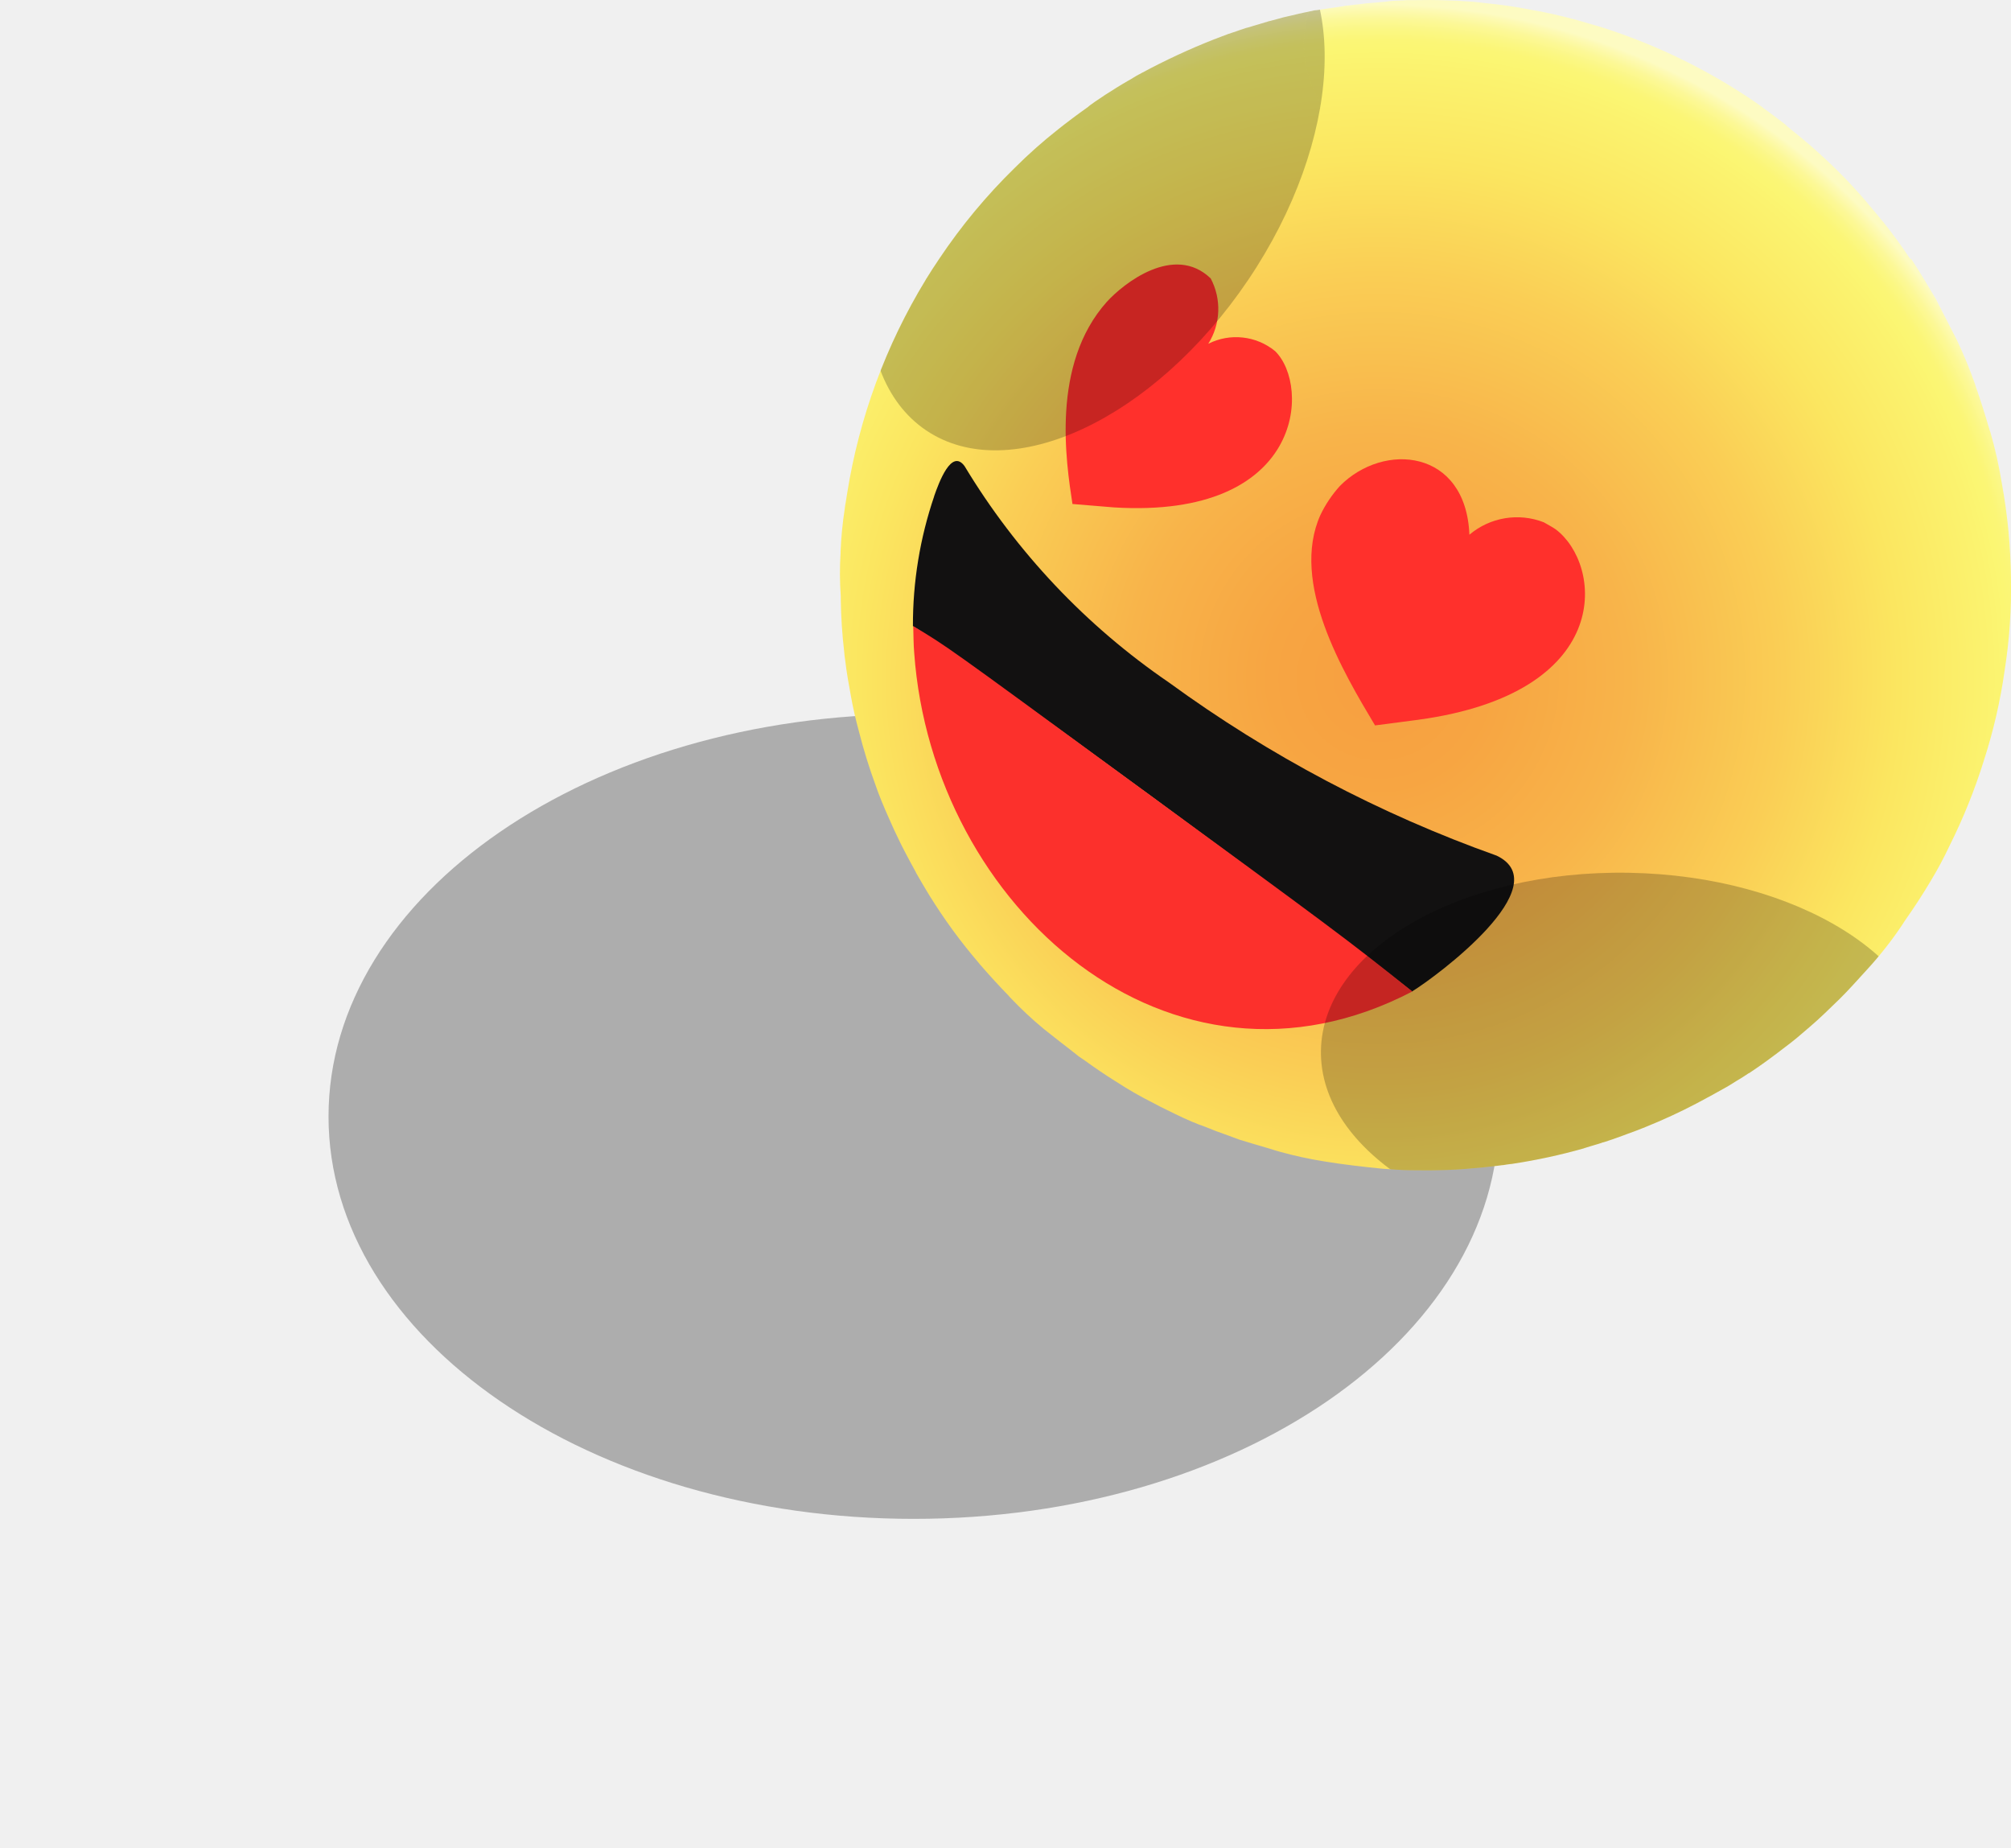
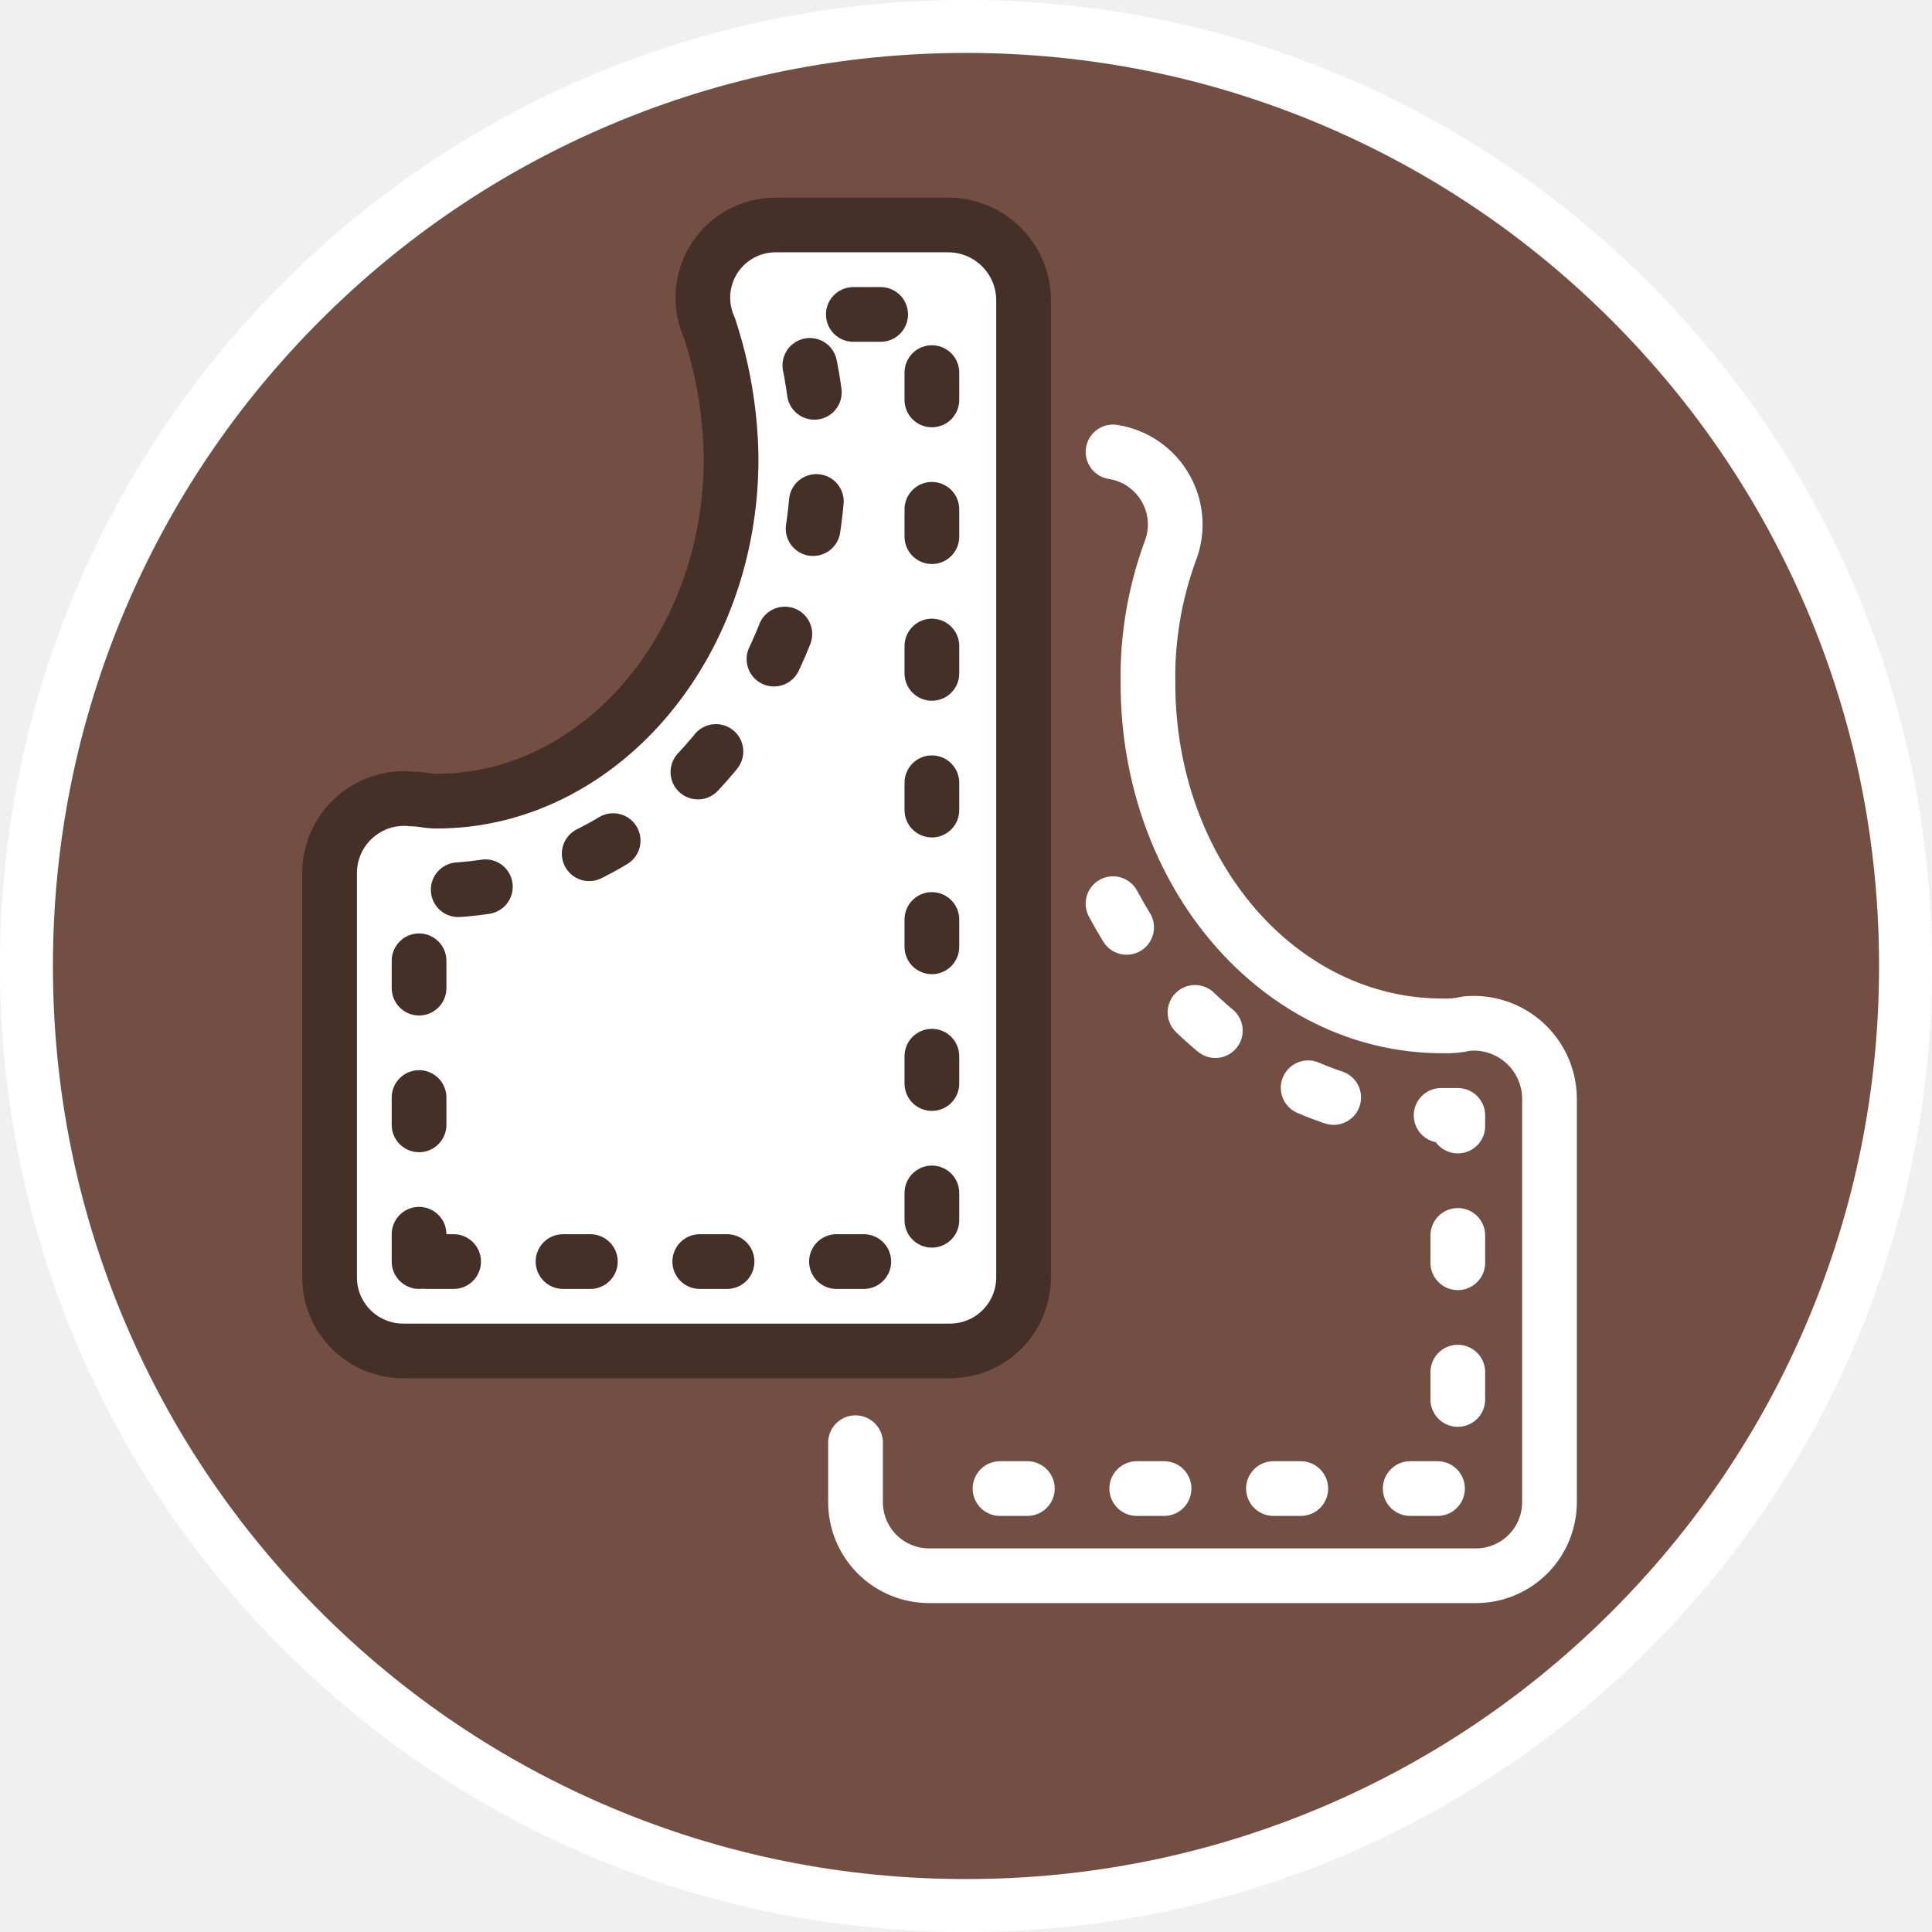
- <svg xmlns="http://www.w3.org/2000/svg" xmlns:xlink="http://www.w3.org/1999/xlink" width="82.478" height="75.758" viewBox="0 0 82.478 75.758">
-   <defs>
-     <radialGradient id="radial-gradient" cx="0.471" cy="0.58" r="0.575" gradientTransform="matrix(-0.999, -0.004, -0.004, 1, 0.933, 0.001)" gradientUnits="objectBoundingBox">
-       <stop offset="0" stop-color="#f79f40" />
-       <stop offset="0.163" stop-color="#f7a542" />
-       <stop offset="0.371" stop-color="#f8b44a" />
-       <stop offset="0.601" stop-color="#face55" />
-       <stop offset="0.771" stop-color="#fbe660" />
-       <stop offset="0.91" stop-color="#fbf36f" />
-       <stop offset="0.932" stop-color="#fbf672" />
-       <stop offset="0.947" stop-color="#fbf676" />
-       <stop offset="0.962" stop-color="#fbf783" />
-       <stop offset="0.978" stop-color="#fcf897" />
-       <stop offset="0.994" stop-color="#fdfab4" />
-       <stop offset="1" stop-color="#fdfbc2" />
-     </radialGradient>
-     <clipPath id="clip-path">
-       <path id="Trazado_116496" data-name="Trazado 116496" d="M52.65,29.84v-.06c0-.11-.03-.77-.15-1.75-.01-.09-.02-.17-.03-.26-.02-.12-.04-.25-.06-.38a23.894,23.894,0,0,0-3.15-8.77c0-.01-.01-.01-.01-.02-.17-.29-.35-.57-.54-.85h0a23.353,23.353,0,0,0-3.06-3.74,20.449,20.449,0,0,0-1.77-1.6c-.39-.32-.78-.62-1.19-.91a.265.265,0,0,1-.06-.05l-.05-.04-.21-.15c-.26-.18-.55-.37-.86-.57h0c-.01-.01-.02-.01-.03-.02-.15-.09-.3-.19-.47-.28-.07-.04-.15-.09-.22-.13s-.12-.07-.19-.11a1.092,1.092,0,0,0-.15-.08,25.413,25.413,0,0,0-2.93-1.4c-.26-.11-.47-.18-.58-.23l-.18-.07-.18-.07c-.01,0-.02-.01-.03-.01l-.04-.01-.3-.1-.04-.01c-.01,0-.03-.01-.04-.01l-.2-.07a2.759,2.759,0,0,0-.27-.08l-.23-.07c-.04-.01-.09-.03-.13-.04-.01,0-.03-.01-.04-.01s-.03-.01-.05-.01a.636.636,0,0,1-.07-.02l-.26-.07-.22-.06c-.07-.02-.14-.03-.21-.05h-.01l-.13-.03-.25-.06-.18-.04a2.049,2.049,0,0,0-.24-.05c-.01,0-.03-.01-.04-.01-.06-.01-.12-.03-.18-.04l-.11-.02-.13-.03h-.02l-.04-.01c-.02,0-.05-.01-.07-.01a1.766,1.766,0,0,1-.2-.04.6.6,0,0,0-.12-.02h0a2.068,2.068,0,0,1-.22-.04l-.19-.03c-.03-.01-.07-.01-.11-.02a.985.985,0,0,0-.17-.02,1,1,0,0,0-.16-.02l-.27-.03-.25-.03c-.03,0-.05-.01-.08-.01h-.02a1.641,1.641,0,0,0-.23-.02l-.34-.03c-.08-.01-.16-.01-.23-.02-.09-.01-.17-.01-.26-.02s-.18-.01-.27-.02A.97.97,0,0,1,29.76,7h-.37c-.48-.01-.96-.01-1.45,0-.11,0-.21,0-.31.01s-.22.01-.32.02c-.07,0-.13.01-.19.01-.16.01-.31.02-.46.04-.05,0-.11.01-.16.01-.22.02-.43.04-.64.07-.1.01-.2.02-.3.04h-.01c-.02,0-.04.01-.06.01q-.24.03-.45.06c-.11.02-.23.04-.34.05-.26.04-.47.08-.61.11-.7.14-1.38.3-2.06.5-.41.11-.77.22-1.21.38a24.021,24.021,0,0,0-5.31,2.61h0c-.17.11-.33.22-.49.33a.265.265,0,0,0-.06.05c-.28.2-.56.4-.84.61a.423.423,0,0,1-.07.05l-.02.02-.02.02c-.01.01-.02.02-.03.02s-.02.01-.03.02c-.08.06-.15.12-.23.18-.15.12-.3.24-.44.36-.08.07-.16.13-.24.2-.16.14-.32.27-.46.4l-.02.02-.02.02c-.03.03-.07.06-.1.09-.75.69-1.21,1.19-1.24,1.22-.23.25-.46.51-.69.77-.16.19-.33.38-.5.59-.01.01-.02.03-.04.04l-.03.03c-.34.42-.69.89-1.08,1.46l-.01.01-.01.01c-.01.01-.01.02-.02.02-.18.26-.36.55-.54.86-.16.26-.32.52-.46.75l-.46.88c-.15.29-.29.56-.42.82a16.758,16.758,0,0,0-.76,1.82h0v.01c-.22.6-.42,1.23-.6,1.84l-.01.02a.037.037,0,0,1-.01.03,17.968,17.968,0,0,0-.5,2.13,23.506,23.506,0,0,0-.17,7.66,22.794,22.794,0,0,0,.82,3.68,23.944,23.944,0,0,0,1.38,3.51,15.311,15.311,0,0,0,.75,1.42c.32.56.68,1.11,1.06,1.66.04.07.09.13.13.2a16,16,0,0,0,1.39,1.8c.34.37.78.88,1.14,1.24s.83.82,1.22,1.15h0c.42.37.6.53.99.83q.72.585,1.47,1.08h.01c.16.11.32.22.49.32.19.12.38.24.55.34.09.05.22.13.36.21a.573.573,0,0,1,.07.04c.15.09.33.18.52.29.04.02.09.05.13.07a22.789,22.789,0,0,0,2.12,1c.18.07.42.17.7.28l.24.09.42.15.3.1.11.03c.01,0,.01,0,.02.01l.16.05a2.759,2.759,0,0,0,.27.08l.26.08c.01,0,.02,0,.02.01a22.1,22.1,0,0,0,2.96.66l.09.01c.08.01.17.03.27.04h.03l.23.03.53.06c.24.03.56.05.79.07s.49.03.74.04h.02c.13.01.25.01.37.01.33.01.77,0,1.1.01s.79-.03,1.13-.05c.72-.06,1.68-.17,2.39-.28a18.747,18.747,0,0,0,1.84-.38c.14-.04.28-.08.43-.12.43-.12.87-.25,1.24-.36l.43-.16c.35-.12.69-.25,1.03-.38l.17-.06c.4-.15.89-.38,1.32-.59.19-.09.37-.18.55-.28a15.71,15.71,0,0,0,1.56-.88c.02-.01.03-.02.05-.03.41-.26.82-.52,1.22-.81.09-.06.18-.12.26-.17l.44-.34c.12-.09.23-.18.35-.27l.66-.52a14.289,14.289,0,0,0,1.37-1.26l.03-.03.07-.07c.35-.35.74-.77,1.2-1.29a.138.138,0,0,0,.03-.04h0a20.958,20.958,0,0,0,2.02-2.71c.01-.01.01-.02.02-.03.19-.3.38-.61.57-.95v-.01h0c.08-.14.16-.29.24-.44.11-.2.22-.41.31-.59l.09-.18c.16-.32.31-.65.47-.99.21-.47.41-.94.56-1.36h0c.26-.7.5-1.44.71-2.23.13-.48.25-.96.33-1.41.1-.48.18-.98.25-1.5.02-.12.03-.23.05-.34.08-.69.14-1.41.16-2.14v-.13C52.68,31.04,52.68,30.45,52.65,29.84Z" transform="translate(-4.654 -6.992)" />
-     </clipPath>
-     <linearGradient id="linear-gradient" x1="-0.166" y1="-323.933" x2="-1.166" y2="-323.933" gradientUnits="objectBoundingBox">
-       <stop offset="0" stop-color="#19b79c" />
-       <stop offset="0.405" stop-color="#1dbb9e" />
-       <stop offset="0.825" stop-color="#2ac8a3" />
-       <stop offset="0.997" stop-color="#31cfa6" />
-     </linearGradient>
-     <linearGradient id="linear-gradient-2" x1="-2.106" y1="-363.238" x2="-3.08" y2="-363.238" xlink:href="#linear-gradient" />
-     <clipPath id="clip-path-2">
-       <path id="Trazado_116504" data-name="Trazado 116504" d="M4.652,29.65v-.06a15.757,15.757,0,0,1,.17-1.74,2.335,2.335,0,0,1,.04-.26c.02-.12.04-.25.06-.38a24.088,24.088,0,0,1,3.22-8.75c0-.01.01-.01.01-.02.18-.29.36-.57.55-.85h0a23.39,23.39,0,0,1,3.09-3.72,20.134,20.134,0,0,1,1.78-1.58q.585-.465,1.2-.9a.265.265,0,0,0,.06-.05l.05-.04.21-.15c.26-.18.55-.37.86-.56h0c.01-.01.02-.01.03-.02.15-.09.31-.19.47-.28a2.53,2.53,0,0,0,.22-.13c.06-.04.12-.07.19-.11.05-.03.1-.05.15-.08a27.308,27.308,0,0,1,2.95-1.37c.26-.1.47-.18.58-.22l.18-.06.18-.06c.01,0,.02-.01.03-.01l.05-.02.3-.1.04-.01c.01,0,.03-.01.04-.01l.2-.06c.08-.02.19-.06.27-.08l.23-.07a.647.647,0,0,0,.13-.04c.01,0,.03-.01.04-.01s.03-.01.05-.01a.637.637,0,0,0,.07-.02l.26-.07.22-.06c.07-.02.14-.03.21-.05h.01l.13-.03c.08-.02.18-.04.25-.06l.18-.04c.08-.02.16-.03.24-.05.01,0,.03-.01.04-.01a1.163,1.163,0,0,0,.18-.04l.11-.01.13-.02h.02l.04-.01c.02,0,.05-.01.07-.01l.2-.03c.04-.01.09-.01.13-.02h0l.22-.03.19-.03a.516.516,0,0,0,.11-.02.985.985,0,0,1,.17-.02c.06-.01.11-.01.16-.02l.27-.03.25-.03c.03,0,.05-.01.08-.01h.02c.07-.01.15-.01.23-.02l.34-.03c.08-.01.16-.01.23-.02a1.569,1.569,0,0,1,.24-.03,2.437,2.437,0,0,1,.27-.01.86.86,0,0,1,.16-.01l.15-.01h.24c.49-.01.97-.01,1.45.01.11,0,.21.01.31.01s.22.01.32.02c.07,0,.13.01.19.01.16.01.31.02.46.04.05.01.11.01.16.02.22.02.43.05.64.07.1.01.2.03.3.04h.01c.02,0,.04.01.06.01.16.02.31.05.45.07l.34.06c.26.05.47.09.6.11.69.14,1.38.31,2.06.52.41.11.76.23,1.21.39a24.178,24.178,0,0,1,5.28,2.65h0c.16.11.33.22.49.34a.265.265,0,0,1,.06.05c.28.2.56.41.83.62a.424.424,0,0,0,.07.05l.02.02.02.02.03.03c.01.01.02.01.02.02.08.06.15.12.22.18.15.12.3.24.44.36.08.07.16.14.24.2.16.14.31.28.46.41l.02.02.02.02c.03.03.07.06.1.09.75.69,1.2,1.2,1.23,1.23.23.25.46.51.68.78.16.19.32.38.49.59.01.01.02.03.04.04l.02.03c.33.42.69.89,1.07,1.47l.04.01.01.01c.01.01.01.02.02.02.17.26.36.56.54.86.16.26.31.53.45.75l.45.88c.15.29.29.56.42.82a18.431,18.431,0,0,1,.75,1.83h0v.01c.21.6.41,1.23.59,1.85l.01.02a.037.037,0,0,0,.01.03,17.59,17.59,0,0,1,.48,2.14,22.71,22.71,0,0,1,.37,3.87,21.465,21.465,0,0,1-.26,3.8,21.96,21.96,0,0,1-.85,3.68,23.286,23.286,0,0,1-1.41,3.5,15.244,15.244,0,0,1-.76,1.42c-.33.56-.69,1.11-1.07,1.65-.04.07-.09.13-.13.2a15.2,15.2,0,0,1-1.41,1.79c-.34.37-.79.88-1.15,1.23s-.84.82-1.22,1.14h0c-.43.37-.6.52-1,.82-.49.38-.98.74-1.48,1.07H41.9c-.16.11-.32.21-.49.31-.19.12-.38.24-.55.33-.09.05-.22.12-.36.2a.574.574,0,0,0-.07.04c-.15.08-.33.18-.52.28-.04.02-.09.05-.13.07a23.108,23.108,0,0,1-2.12.98c-.18.07-.42.17-.71.27l-.24.09-.42.15-.3.1-.11.03c-.01,0-.01,0-.02.01l-.16.05c-.08.02-.19.06-.27.08l-.26.08c-.01,0-.02,0-.02.01a23.962,23.962,0,0,1-2.96.64l-.09.01c-.08.01-.17.02-.27.04H31.8l-.23.03-.53.06c-.24.02-.56.05-.79.07s-.49.03-.74.04h-.02c-.13,0-.25.01-.37.01-.33.01-.77,0-1.1,0s-.79-.04-1.13-.06c-.72-.07-1.68-.18-2.39-.3a16.281,16.281,0,0,1-1.84-.4c-.14-.04-.28-.08-.43-.13-.43-.12-.87-.26-1.24-.37l-.43-.16c-.35-.12-.69-.25-1.03-.39l-.17-.06c-.4-.15-.88-.38-1.32-.6-.19-.09-.37-.18-.55-.28a15.612,15.612,0,0,1-1.55-.89.219.219,0,0,0-.05-.03c-.41-.26-.81-.53-1.21-.82-.09-.06-.17-.12-.25-.17L14,49.97c-.12-.09-.23-.18-.35-.27l-.66-.52a15.233,15.233,0,0,1-1.36-1.27l-.03-.03-.06-.07c-.34-.35-.74-.78-1.19-1.3a.138.138,0,0,1-.03-.04h0a21.889,21.889,0,0,1-2-2.73c-.01-.01-.01-.02-.02-.03-.18-.3-.37-.61-.56-.95v-.01h0c-.08-.14-.16-.29-.24-.44-.11-.21-.22-.41-.31-.59l-.09-.18c-.16-.32-.31-.65-.46-.99-.21-.47-.41-.95-.55-1.36h0a22.441,22.441,0,0,1-.69-2.23c-.13-.48-.24-.96-.32-1.41-.09-.49-.18-.98-.24-1.5-.02-.12-.03-.23-.04-.34a21.166,21.166,0,0,1-.14-2.14v-.13A13.347,13.347,0,0,1,4.652,29.65Z" transform="translate(-4.627 -6.983)" fill="url(#radial-gradient)" />
-     </clipPath>
-   </defs>
-   <g id="Grupo_157926" data-name="Grupo 157926" transform="translate(13.474)">
-     <ellipse id="Elipse_4737" data-name="Elipse 4737" cx="24" cy="16.5" rx="24" ry="16.5" transform="translate(0 29.284)" fill="#0b0b0b" opacity="0.292" style="mix-blend-mode: multiply;isolation: isolate" />
-     <path id="Trazado_116493" data-name="Trazado 116493" d="M4.652,29.65v-.06a15.757,15.757,0,0,1,.17-1.74,2.335,2.335,0,0,1,.04-.26c.02-.12.04-.25.06-.38a24.088,24.088,0,0,1,3.22-8.75c0-.01.01-.01.01-.02.18-.29.36-.57.55-.85h0a23.39,23.39,0,0,1,3.09-3.72,20.134,20.134,0,0,1,1.78-1.58q.585-.465,1.2-.9a.265.265,0,0,0,.06-.05l.05-.04.21-.15c.26-.18.55-.37.86-.56h0c.01-.01.02-.01.03-.02.15-.09.31-.19.47-.28a2.53,2.53,0,0,0,.22-.13c.06-.04.12-.07.19-.11.05-.03.1-.05.15-.08a27.308,27.308,0,0,1,2.95-1.37c.26-.1.47-.18.58-.22l.18-.06.18-.06c.01,0,.02-.01.03-.01l.05-.02.3-.1.04-.01c.01,0,.03-.01.04-.01l.2-.06c.08-.02.19-.06.27-.08l.23-.07a.647.647,0,0,0,.13-.04c.01,0,.03-.01.04-.01s.03-.01.05-.01a.637.637,0,0,0,.07-.02l.26-.07.22-.06c.07-.02.14-.03.21-.05h.01l.13-.03c.08-.02.18-.04.25-.06l.18-.04c.08-.02.16-.03.24-.05.01,0,.03-.01.04-.01a1.163,1.163,0,0,0,.18-.04l.11-.01.13-.02h.02l.04-.01c.02,0,.05-.01.07-.01l.2-.03c.04-.01.09-.01.13-.02h0l.22-.03.19-.03a.516.516,0,0,0,.11-.02.985.985,0,0,1,.17-.02c.06-.01.11-.01.16-.02l.27-.03.25-.03c.03,0,.05-.01.08-.01h.02c.07-.01.15-.01.23-.02l.34-.03c.08-.01.16-.01.23-.02a1.569,1.569,0,0,1,.24-.03,2.437,2.437,0,0,1,.27-.01.86.86,0,0,1,.16-.01l.15-.01h.24c.49-.01.97-.01,1.45.01.11,0,.21.01.31.01s.22.01.32.02c.07,0,.13.01.19.01.16.01.31.02.46.04.05.01.11.01.16.02.22.02.43.05.64.07.1.01.2.03.3.04h.01c.02,0,.04.01.06.01.16.02.31.05.45.07l.34.06c.26.05.47.09.6.11.69.14,1.38.31,2.06.52.41.11.76.23,1.21.39a24.178,24.178,0,0,1,5.28,2.65h0c.16.11.33.22.49.34a.265.265,0,0,1,.06.05c.28.2.56.41.83.62a.424.424,0,0,0,.07.05l.02.02.02.02.03.03c.01.01.02.01.02.02.08.06.15.12.22.18.15.12.3.24.44.36.08.07.16.14.24.2.16.14.31.28.46.41l.02.02.02.02c.03.03.07.06.1.09.75.69,1.2,1.2,1.23,1.23.23.25.46.51.68.78.16.19.32.38.49.59.01.01.02.03.04.04l.02.03c.33.42.69.89,1.07,1.47l.04.01.01.01c.01.01.01.02.02.02.17.26.36.56.54.86.16.26.31.53.45.75l.45.88c.15.29.29.56.42.82a18.431,18.431,0,0,1,.75,1.83h0v.01c.21.6.41,1.23.59,1.85l.01.02a.037.037,0,0,0,.01.03,17.59,17.59,0,0,1,.48,2.14,22.71,22.71,0,0,1,.37,3.87,21.465,21.465,0,0,1-.26,3.8,21.96,21.96,0,0,1-.85,3.68,23.286,23.286,0,0,1-1.41,3.5,15.244,15.244,0,0,1-.76,1.42c-.33.56-.69,1.11-1.07,1.65-.04.07-.09.13-.13.2a15.2,15.2,0,0,1-1.41,1.79c-.34.37-.79.88-1.15,1.23s-.84.82-1.22,1.14h0c-.43.37-.6.52-1,.82-.49.38-.98.74-1.48,1.07H41.9c-.16.11-.32.21-.49.31-.19.12-.38.24-.55.33-.09.05-.22.12-.36.2a.574.574,0,0,0-.07.04c-.15.08-.33.18-.52.28-.04.02-.09.05-.13.07a23.108,23.108,0,0,1-2.12.98c-.18.07-.42.17-.71.27l-.24.09-.42.15-.3.1-.11.03c-.01,0-.01,0-.02.01l-.16.05c-.08.02-.19.06-.27.08l-.26.08c-.01,0-.02,0-.02.01a23.962,23.962,0,0,1-2.96.64l-.09.01c-.08.01-.17.02-.27.04H31.8l-.23.03-.53.06c-.24.02-.56.05-.79.07s-.49.03-.74.04h-.02c-.13,0-.25.01-.37.01-.33.01-.77,0-1.1,0s-.79-.04-1.13-.06c-.72-.07-1.68-.18-2.39-.3a16.281,16.281,0,0,1-1.84-.4c-.14-.04-.28-.08-.43-.13-.43-.12-.87-.26-1.24-.37l-.43-.16c-.35-.12-.69-.25-1.03-.39l-.17-.06c-.4-.15-.88-.38-1.32-.6-.19-.09-.37-.18-.55-.28a15.612,15.612,0,0,1-1.55-.89.219.219,0,0,0-.05-.03c-.41-.26-.81-.53-1.21-.82-.09-.06-.17-.12-.25-.17L14,49.97c-.12-.09-.23-.18-.35-.27l-.66-.52a15.233,15.233,0,0,1-1.36-1.27l-.03-.03-.06-.07c-.34-.35-.74-.78-1.19-1.3a.138.138,0,0,1-.03-.04h0a21.889,21.889,0,0,1-2-2.73c-.01-.01-.01-.02-.02-.03-.18-.3-.37-.61-.56-.95v-.01h0c-.08-.14-.16-.29-.24-.44-.11-.21-.22-.41-.31-.59l-.09-.18c-.16-.32-.31-.65-.46-.99-.21-.47-.41-.95-.55-1.36h0a22.441,22.441,0,0,1-.69-2.23c-.13-.48-.24-.96-.32-1.41-.09-.49-.18-.98-.24-1.5-.02-.12-.03-.23-.04-.34a21.166,21.166,0,0,1-.14-2.14v-.13A13.347,13.347,0,0,1,4.652,29.65Z" transform="translate(16.349 -6.983)" fill="url(#radial-gradient)" />
-     <g id="Grupo_86225" data-name="Grupo 86225" transform="translate(20.955 0.009)" clip-path="url(#clip-path)">
-       <path id="Trazado_116494" data-name="Trazado 116494" d="M50.67,21.64a4.37,4.37,0,0,1,.18-.46C50.8,21.33,50.74,21.48,50.67,21.64Z" transform="translate(-48.844 -6.992)" fill="url(#linear-gradient)" />
-       <path id="Trazado_116495" data-name="Trazado 116495" d="M4.7,34.92c.03-.14.05-.28.08-.41C4.75,34.65,4.73,34.79,4.7,34.92Z" transform="translate(43.196 -6.992)" fill="url(#linear-gradient-2)" />
+ <svg xmlns="http://www.w3.org/2000/svg" width="73" height="73" viewBox="0 0 73 73">
+   <g id="Grupo_1101502" data-name="Grupo 1101502" transform="translate(-1120.333 -126)">
+     <g id="Trazado_875170" data-name="Trazado 875170" transform="translate(1120.333 126)" fill="#734f43">
+       <path d="M 36.5 72 C 31.707 72 27.058 71.062 22.682 69.211 C 18.455 67.423 14.658 64.863 11.398 61.602 C 8.137 58.342 5.577 54.545 3.789 50.318 C 1.938 45.942 1 41.293 1 36.5 C 1 31.707 1.938 27.058 3.789 22.682 C 5.577 18.455 8.137 14.658 11.398 11.398 C 14.658 8.137 18.455 5.577 22.682 3.789 C 27.058 1.938 31.707 1 36.5 1 C 41.293 1 45.942 1.938 50.318 3.789 C 54.545 5.577 58.342 8.137 61.602 11.398 C 64.863 14.658 67.423 18.455 69.211 22.682 C 71.062 27.058 72 31.707 72 36.5 C 72 41.293 71.062 45.942 69.211 50.318 C 67.423 54.545 64.863 58.342 61.602 61.602 C 58.342 64.863 54.545 67.423 50.318 69.211 C 45.942 71.062 41.293 72 36.5 72 Z" stroke="none" />
+       <path d="M 36.5 2 C 31.842 2 27.324 2.912 23.072 4.71 C 18.964 6.448 15.274 8.936 12.105 12.105 C 8.936 15.274 6.448 18.964 4.71 23.072 C 2.912 27.324 2 31.842 2 36.5 C 2 41.158 2.912 45.676 4.71 49.928 C 6.448 54.036 8.936 57.726 12.105 60.895 C 15.274 64.064 18.964 66.552 23.072 68.29 C 27.324 70.088 31.842 71 36.5 71 C 41.158 71 45.676 70.088 49.928 68.29 C 54.036 66.552 57.726 64.064 60.895 60.895 C 64.064 57.726 66.552 54.036 68.29 49.928 C 70.088 45.676 71 41.158 71 36.5 C 71 31.842 70.088 27.324 68.29 23.072 C 66.552 18.964 64.064 15.274 60.895 12.105 C 57.726 8.936 54.036 6.448 49.928 4.71 C 45.676 2.912 41.158 2 36.5 2 M 36.5 0 C 56.658 0 73 16.342 73 36.5 C 73 56.658 56.658 73 36.5 73 C 16.342 73 0 56.658 0 36.5 C 0 16.342 16.342 0 36.5 0 Z" stroke="none" fill="#fff" />
    </g>
-     <path id="Trazado_116497" data-name="Trazado 116497" d="M25.873,27.33A16.375,16.375,0,0,0,25,32.66c2.26,1.39,16.97,12.2,20.47,14.98,1.03-.63,6.02-4.35,3.47-5.57a52.925,52.925,0,0,1-13.44-7.1,28.664,28.664,0,0,1-8.38-8.87c-.54-.75-1.06.69-1.25,1.23" transform="translate(-1.032 -6.983)" fill="#121111" />
-     <path id="Trazado_116499" data-name="Trazado 116499" d="M29.22,33.76c.75,10.43,10.52,19.05,20.43,13.88-2.65-2.12-3.33-2.62-11.66-8.71-7.45-5.46-7.45-5.46-8.81-6.27.01.33.01.77.04,1.1" transform="translate(-5.199 -6.983)" fill="#fc302c" />
-     <g id="Grupo_86231" data-name="Grupo 86231" transform="translate(40.307 18.833)">
-       <path id="Trazado_116501" data-name="Trazado 116501" d="M22.473,28.1c-1.25,2.78.93,6.44,2.24,8.63.65-.09,1.52-.19,2.17-.29,7.67-1.22,7.14-6.32,5.24-7.75-.14-.1-.34-.2-.49-.29a3.024,3.024,0,0,0-3.05.51c-.14-3.51-3.51-3.82-5.31-2a4.969,4.969,0,0,0-.8,1.19" transform="translate(-22.099 -25.816)" fill="#ff302c" />
-     </g>
-     <g id="Grupo_86232" data-name="Grupo 86232" transform="translate(30.232 10.846)">
-       <path id="Trazado_116503" data-name="Trazado 116503" d="M35.806,19.36c-2.3,2.57-1.67,6.58-1.41,8.29.51.04,1.19.1,1.7.14,7.78.48,8.08-4.98,6.61-6.41a2.529,2.529,0,0,0-2.74-.3,2.679,2.679,0,0,0,.1-2.68c-1.5-1.44-3.58.21-4.26.96" transform="translate(-34.117 -17.829)" fill="#ff302c" />
-     </g>
-     <g id="Enmascarar_grupo_59" data-name="Enmascarar grupo 59" transform="translate(20.976 0)" clip-path="url(#clip-path-2)">
-       <g id="Grupo_86233" data-name="Grupo 86233" transform="translate(-2.683 -7.272)" opacity="0.561" style="mix-blend-mode: multiply;isolation: isolate">
-         <g id="Grupo_86230" data-name="Grupo 86230" transform="translate(0)">
-           <ellipse id="Elipse_4734" data-name="Elipse 4734" cx="12.5" cy="7.5" rx="12.5" ry="7.5" transform="translate(21.707 1.557)" fill="#fff" opacity="0.743" />
-           <ellipse id="Elipse_4735" data-name="Elipse 4735" cx="12.5" cy="7.5" rx="12.5" ry="7.5" transform="translate(26.415 8.388) rotate(124)" opacity="0.387" />
-           <ellipse id="Elipse_4736" data-name="Elipse 4736" cx="12.5" cy="7.5" rx="12.5" ry="7.5" transform="matrix(-1, -0.017, 0.017, -1, 47.282, 58.274)" opacity="0.387" />
-         </g>
+     <g id="Grupo_1101413" data-name="Grupo 1101413" transform="translate(1128.686 133.5)">
+       <path id="Trazado_875105" data-name="Trazado 875105" d="M37.93,11.4a2.777,2.777,0,0,1,2.144,3.793,13.854,13.854,0,0,0-.825,4.948c0,7.174,4.948,12.946,11.132,12.946A3.382,3.382,0,0,0,51.288,33a2.863,2.863,0,0,1,3.133,2.8V51.063a2.78,2.78,0,0,1-2.8,2.8H31a2.78,2.78,0,0,1-2.8-2.8V48.836" transform="translate(-4.227 -1.824)" fill="none" stroke="#fff" stroke-linecap="round" stroke-linejoin="round" stroke-miterlimit="10" stroke-width="2.067" />
+       <path id="Trazado_875106" data-name="Trazado 875106" d="M38.649,32.1c2.556,4.783,7.174,8,12.451,8h.577V54.2H32.3V52.467" transform="translate(-4.947 -5.455)" fill="none" stroke="#fff" stroke-linecap="round" stroke-linejoin="round" stroke-miterlimit="10" stroke-width="2.067" stroke-dasharray="1.033 4.133" />
+       <path id="Trazado_875107" data-name="Trazado 875107" d="M30.322,3.8V40.745a2.78,2.78,0,0,1-2.8,2.8H6.9a2.78,2.78,0,0,1-2.8-2.8V25.49a2.816,2.816,0,0,1,3.133-2.8c.33,0,.577.082.907.082,6.1,0,11.132-5.772,11.132-12.946a16.373,16.373,0,0,0-.825-4.948A2.747,2.747,0,0,1,20.922,1h6.514a2.851,2.851,0,0,1,2.886,2.8" fill="#fff" />
+       <g id="Grupo_1101412" data-name="Grupo 1101412" transform="translate(4.1 1)">
+         <path id="Trazado_875109" data-name="Trazado 875109" d="M30.322,3.8V40.745a2.78,2.78,0,0,1-2.8,2.8H6.9a2.78,2.78,0,0,1-2.8-2.8V25.49a2.816,2.816,0,0,1,3.133-2.8c.33,0,.577.082.907.082,6.1,0,11.132-5.772,11.132-12.946a16.373,16.373,0,0,0-.825-4.948A2.747,2.747,0,0,1,20.922,1h6.514a2.851,2.851,0,0,1,2.886,2.8Z" transform="translate(-4.1 -1)" fill="none" stroke="#453028" stroke-linecap="round" stroke-linejoin="round" stroke-miterlimit="10" stroke-width="2.067" />
+         <path id="Trazado_875110" data-name="Trazado 875110" d="M8.2,40.887V26.869h.577c8,0,14.513-7.339,14.513-16.409a16.922,16.922,0,0,0-.825-5.36h5.112V40.887Z" transform="translate(-4.819 -1.719)" fill="none" stroke="#453028" stroke-linecap="round" stroke-linejoin="round" stroke-miterlimit="10" stroke-width="2.067" stroke-dasharray="1.033 4.133" />
      </g>
    </g>
  </g>
</svg>
